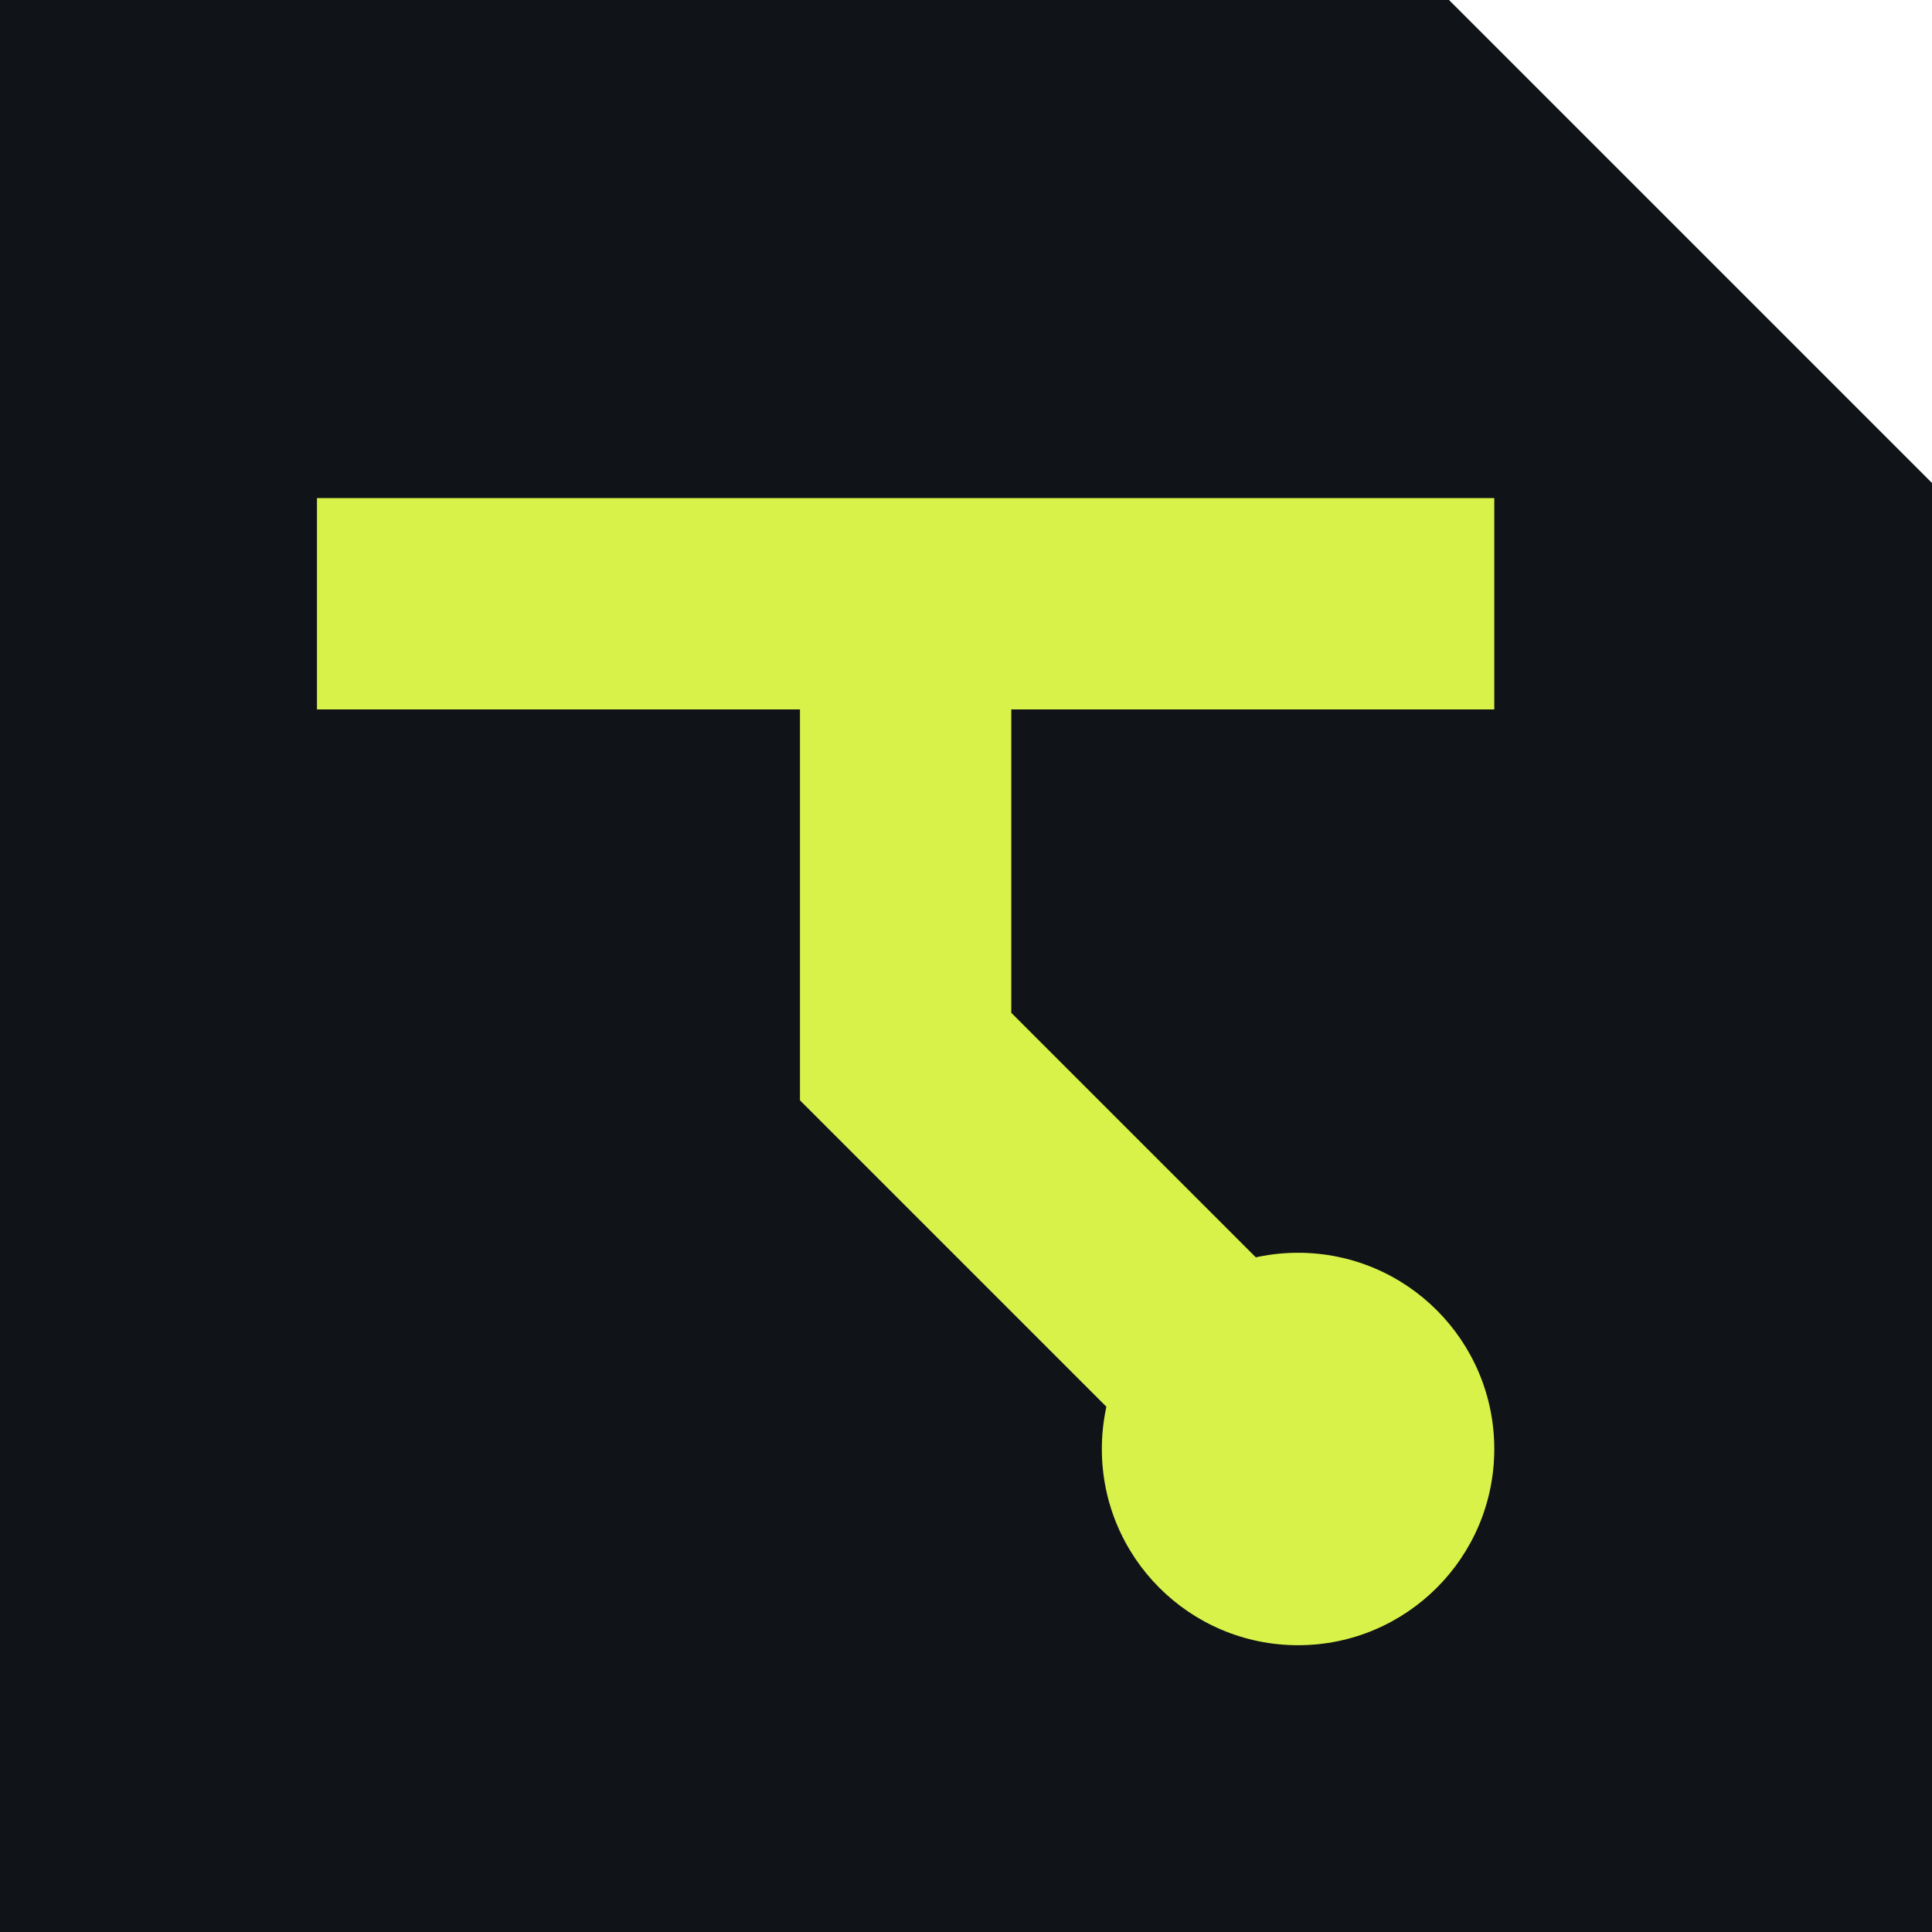
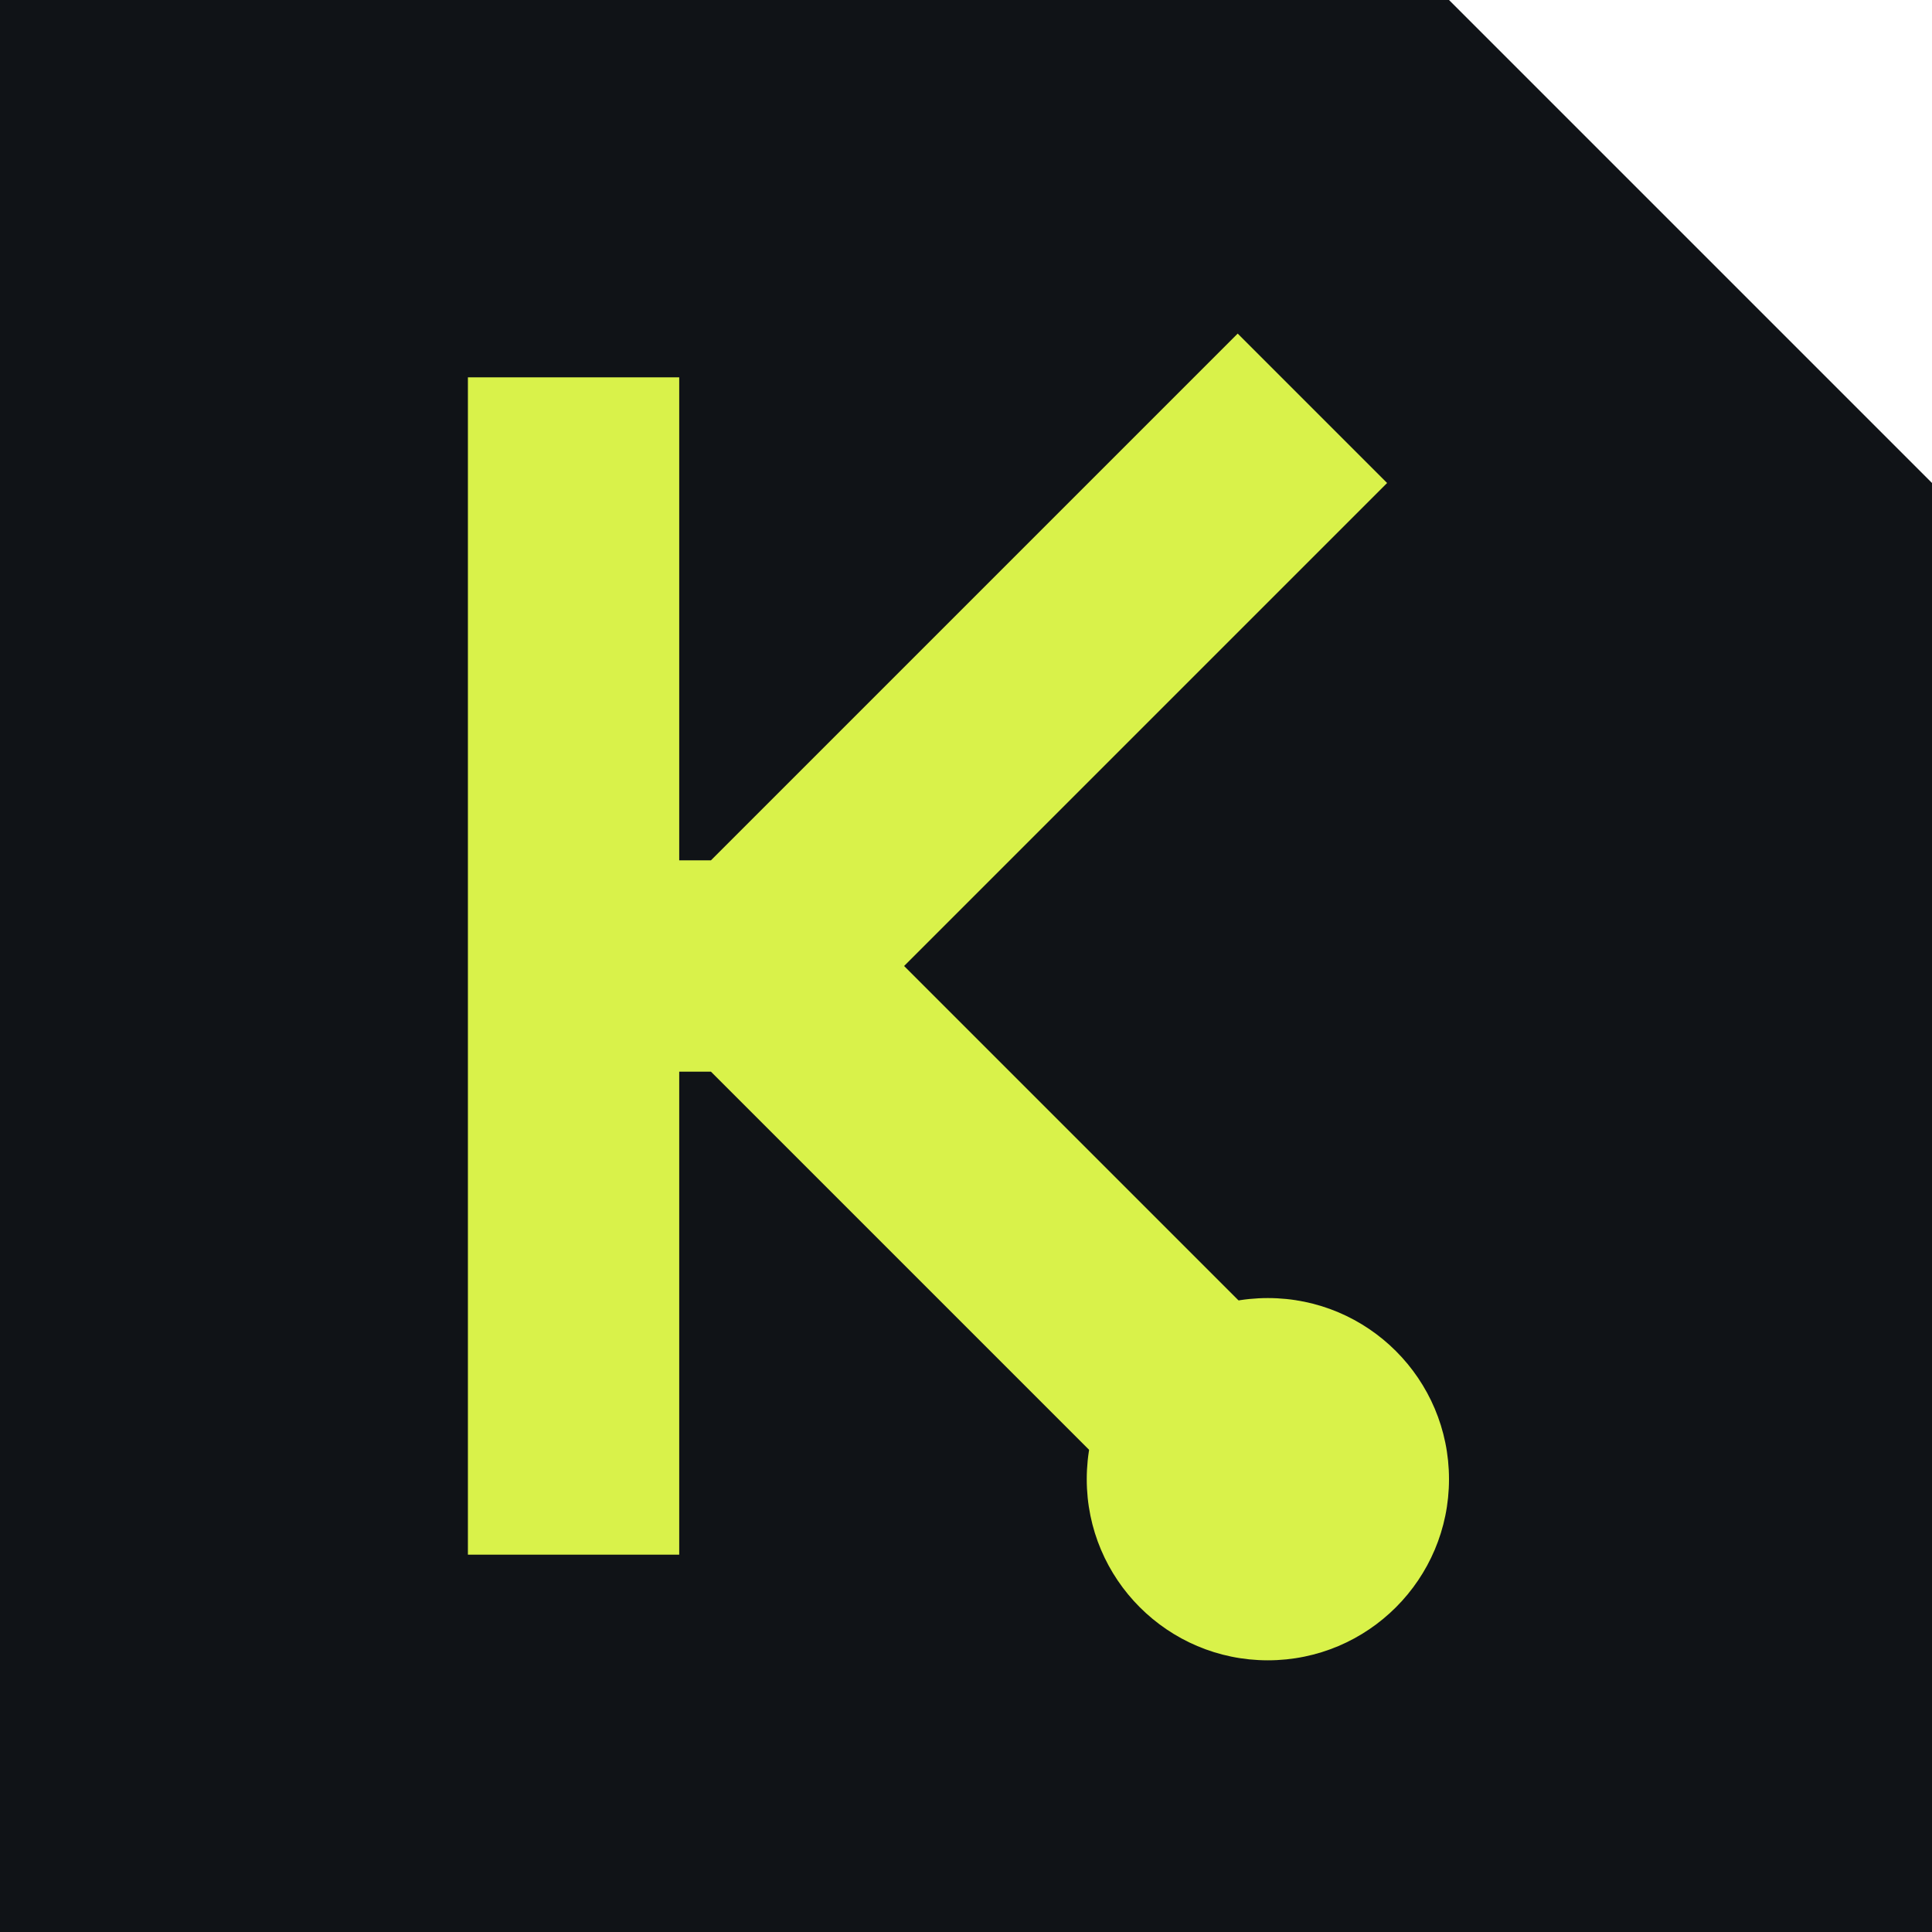
<svg xmlns="http://www.w3.org/2000/svg" viewBox="0 0 32 32">
  <path fill="#101317" d="M0 0H24L32 8V32H0Z" />
-   <path fill="none" stroke="#d9f24a" stroke-width="3.5" stroke-linecap="square" d="M7 10H23M15 10V17.5L20.5 23" />
-   <circle cx="21.5" cy="24" r="3.25" fill="#d9f24a" />
+   <path fill="none" stroke="#d9f24a" stroke-width="3.5" stroke-linecap="square" d="M9.5 8V24M9.5 16H12.5L20.5 8M12.5 16L20.5 24" />
+   <circle cx="21" cy="24.5" r="3" fill="#d9f24a" />
</svg>
